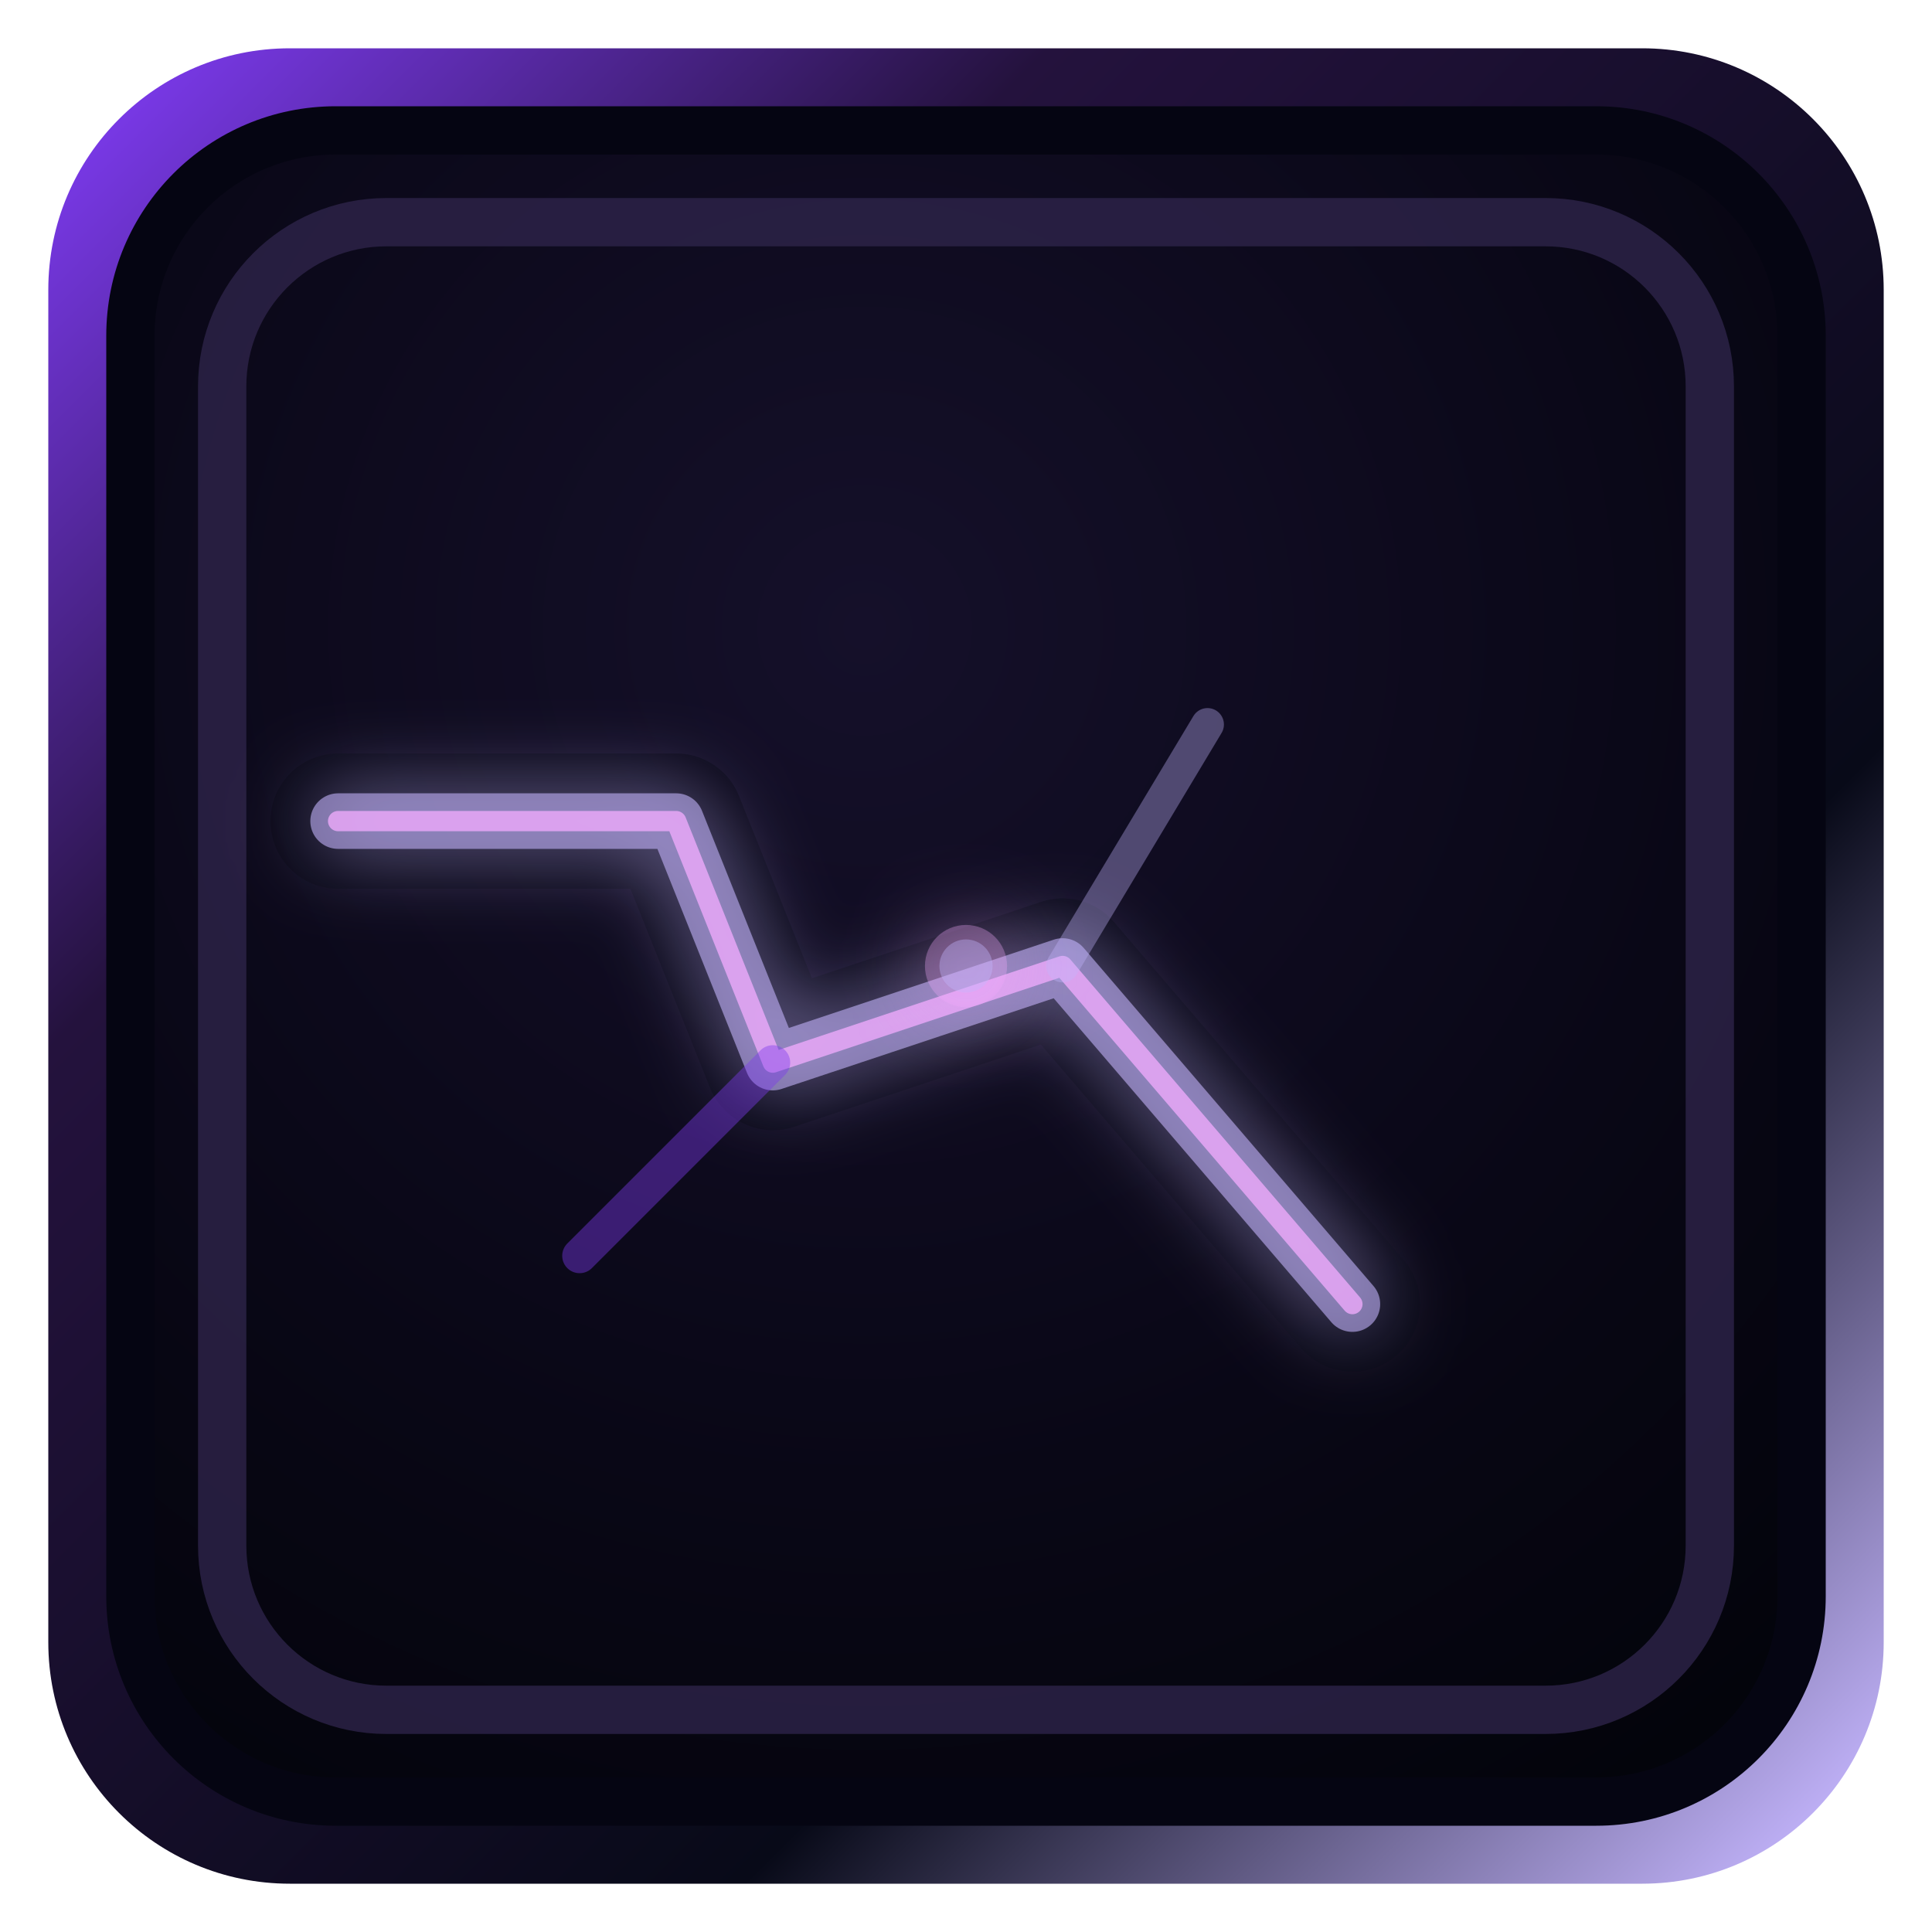
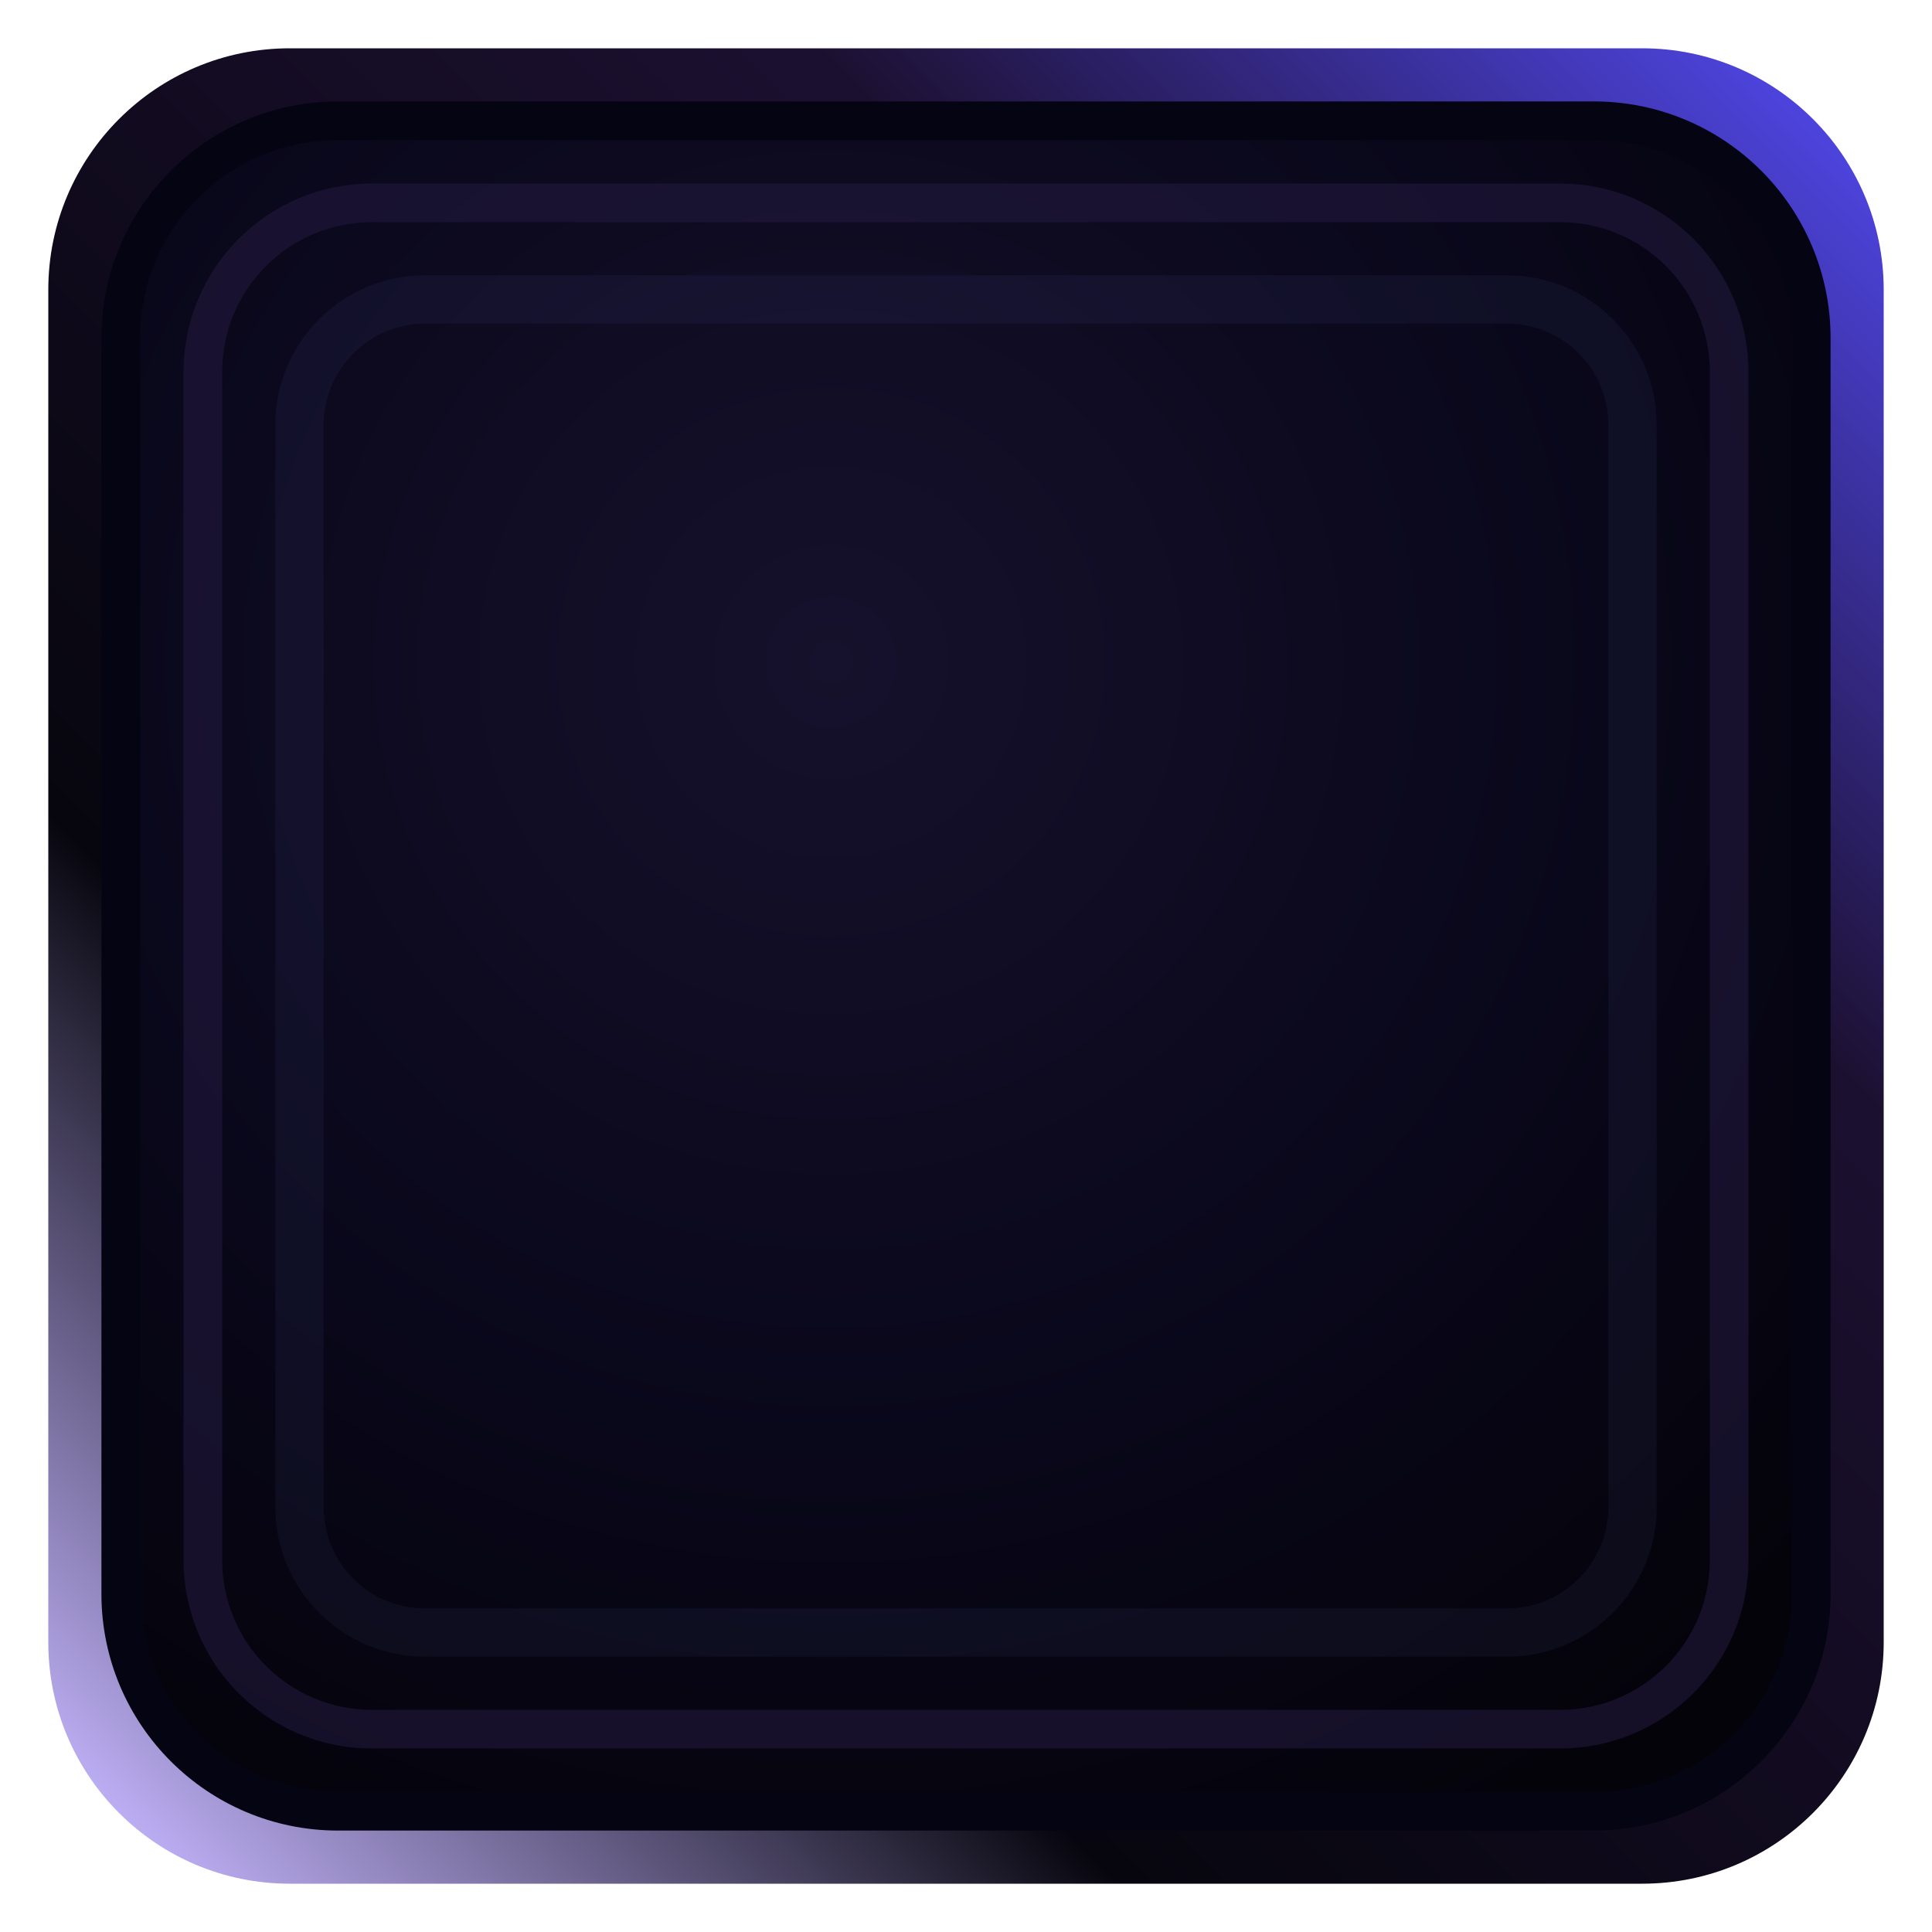
<svg xmlns="http://www.w3.org/2000/svg" width="40" height="40" viewBox="0 0 40 40" fill="none">
  <defs>
-     <linearGradient id="stormRim" x1="2" y1="2" x2="38" y2="38" gradientUnits="userSpaceOnUse">
-       <stop offset="0" stop-color="#7C3AED" />
-       <stop offset="0.26" stop-color="#24123D" />
-       <stop offset="0.7" stop-color="#080A18" />
+     <linearGradient id="rim" x1="38" y1="2" x2="2" y2="38" gradientUnits="userSpaceOnUse">
+       <stop offset="0" stop-color="#4F46E5" />
+       <stop offset="0.28" stop-color="#1C1030" />
+       <stop offset="0.72" stop-color="#07060E" />
      <stop offset="1" stop-color="#C4B5FD" />
    </linearGradient>
-     <radialGradient id="stormStone" cx="0.44" cy="0.3" r="0.82">
-       <stop offset="0" stop-color="#15102A" />
-       <stop offset="0.62" stop-color="#090716" />
-       <stop offset="1" stop-color="#03040B" />
+     <radialGradient id="stone" cx="0.42" cy="0.32" r="0.8">
+       <stop offset="0" stop-color="#16112C" />
+       <stop offset="0.58" stop-color="#09071A" />
+       <stop offset="1" stop-color="#040309" />
    </radialGradient>
-     <filter id="stormGlow" x="-10" y="-10" width="60" height="60" color-interpolation-filters="sRGB">
-       <feGaussianBlur stdDeviation="0.85" result="blur" />
-       <feMerge>
-         <feMergeNode in="blur" />
-         <feMergeNode in="SourceGraphic" />
-       </feMerge>
-     </filter>
  </defs>
-   <rect x="1" y="1" width="38" height="38" rx="5" fill="url(#stormRim)" />
-   <rect x="2.7" y="2.7" width="34.6" height="34.6" rx="4.25" fill="url(#stormStone)" stroke="#050512" stroke-width="1" />
-   <rect x="4.6" y="4.6" width="30.8" height="30.8" rx="3.4" stroke="#2E244B" stroke-opacity="0.78" stroke-width="1" />
-   <path d="M7 17 L14 17 L16 22 L22 20 L28 27" stroke="#050512" stroke-width="2.8" stroke-linecap="round" stroke-linejoin="round" stroke-opacity="0.62" />
-   <path d="M7 17 L14 17 L16 22 L22 20 L28 27" stroke="#C4B5FD" stroke-width="1.15" stroke-linecap="round" stroke-linejoin="round" stroke-opacity="0.58" filter="url(#stormGlow)" />
-   <path d="M7 17 L14 17 L16 22 L22 20 L28 27" stroke="#F0ABFC" stroke-width="0.42" stroke-linecap="round" stroke-linejoin="round" stroke-opacity="0.78" />
-   <path d="M16 22 L12 26" stroke="#7C3AED" stroke-width="0.72" stroke-linecap="round" stroke-linejoin="round" stroke-opacity="0.42" />
-   <path d="M22 20 L25 15" stroke="#C4B5FD" stroke-width="0.68" stroke-linecap="round" stroke-linejoin="round" stroke-opacity="0.36" />
-   <circle cx="20" cy="20" r="0.85" fill="#F0ABFC" fill-opacity="0.32" filter="url(#stormGlow)" />
-   <circle cx="20" cy="20" r="0.55" fill="#C4B5FD" fill-opacity="0.38" />
+   <rect x="1" y="1" width="38" height="38" rx="5" fill="url(#rim)" />
+   <rect x="2.5" y="2.5" width="35" height="35" rx="4.5" fill="url(#stone)" stroke="#050412" stroke-width="0.8" />
+   <rect x="4.2" y="4.2" width="31.6" height="31.6" rx="3.5" stroke="#231A40" stroke-opacity="0.55" stroke-width="0.8" fill="none" />
+   <rect x="6.2" y="6.2" width="27.6" height="27.6" rx="2.6" stroke="#818CF8" stroke-opacity="0.06" stroke-width="1" fill="none" />
</svg>
